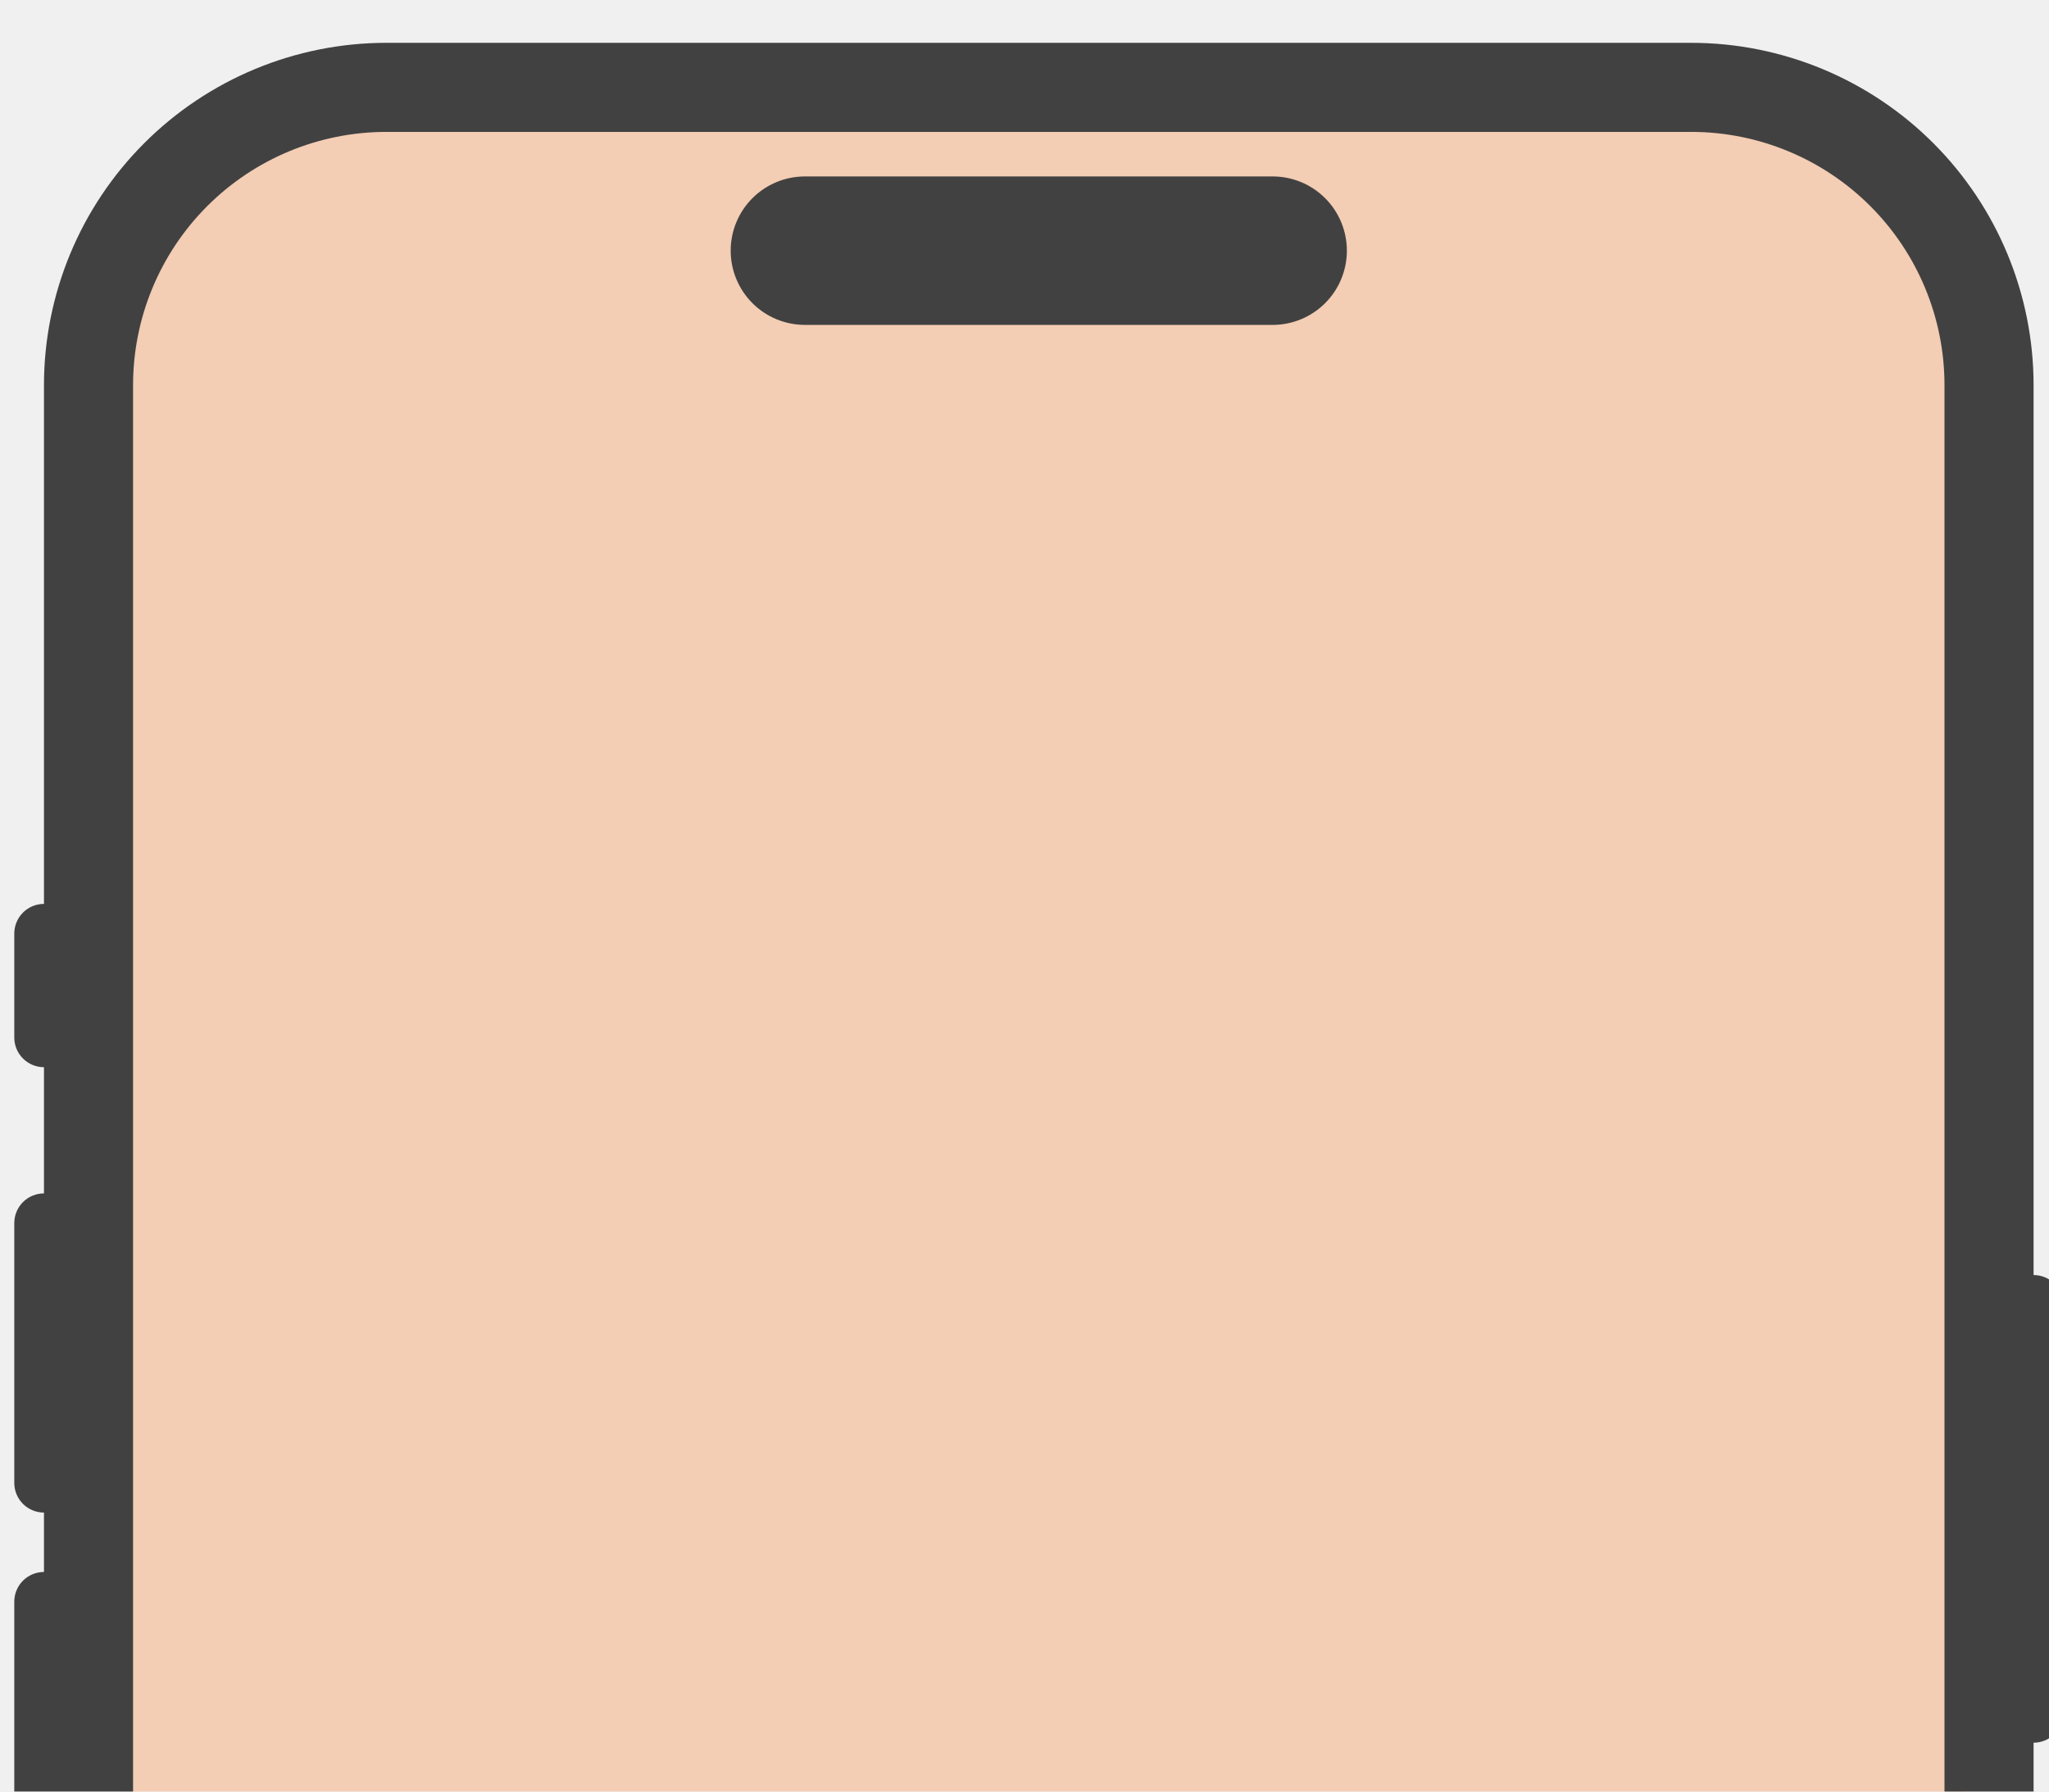
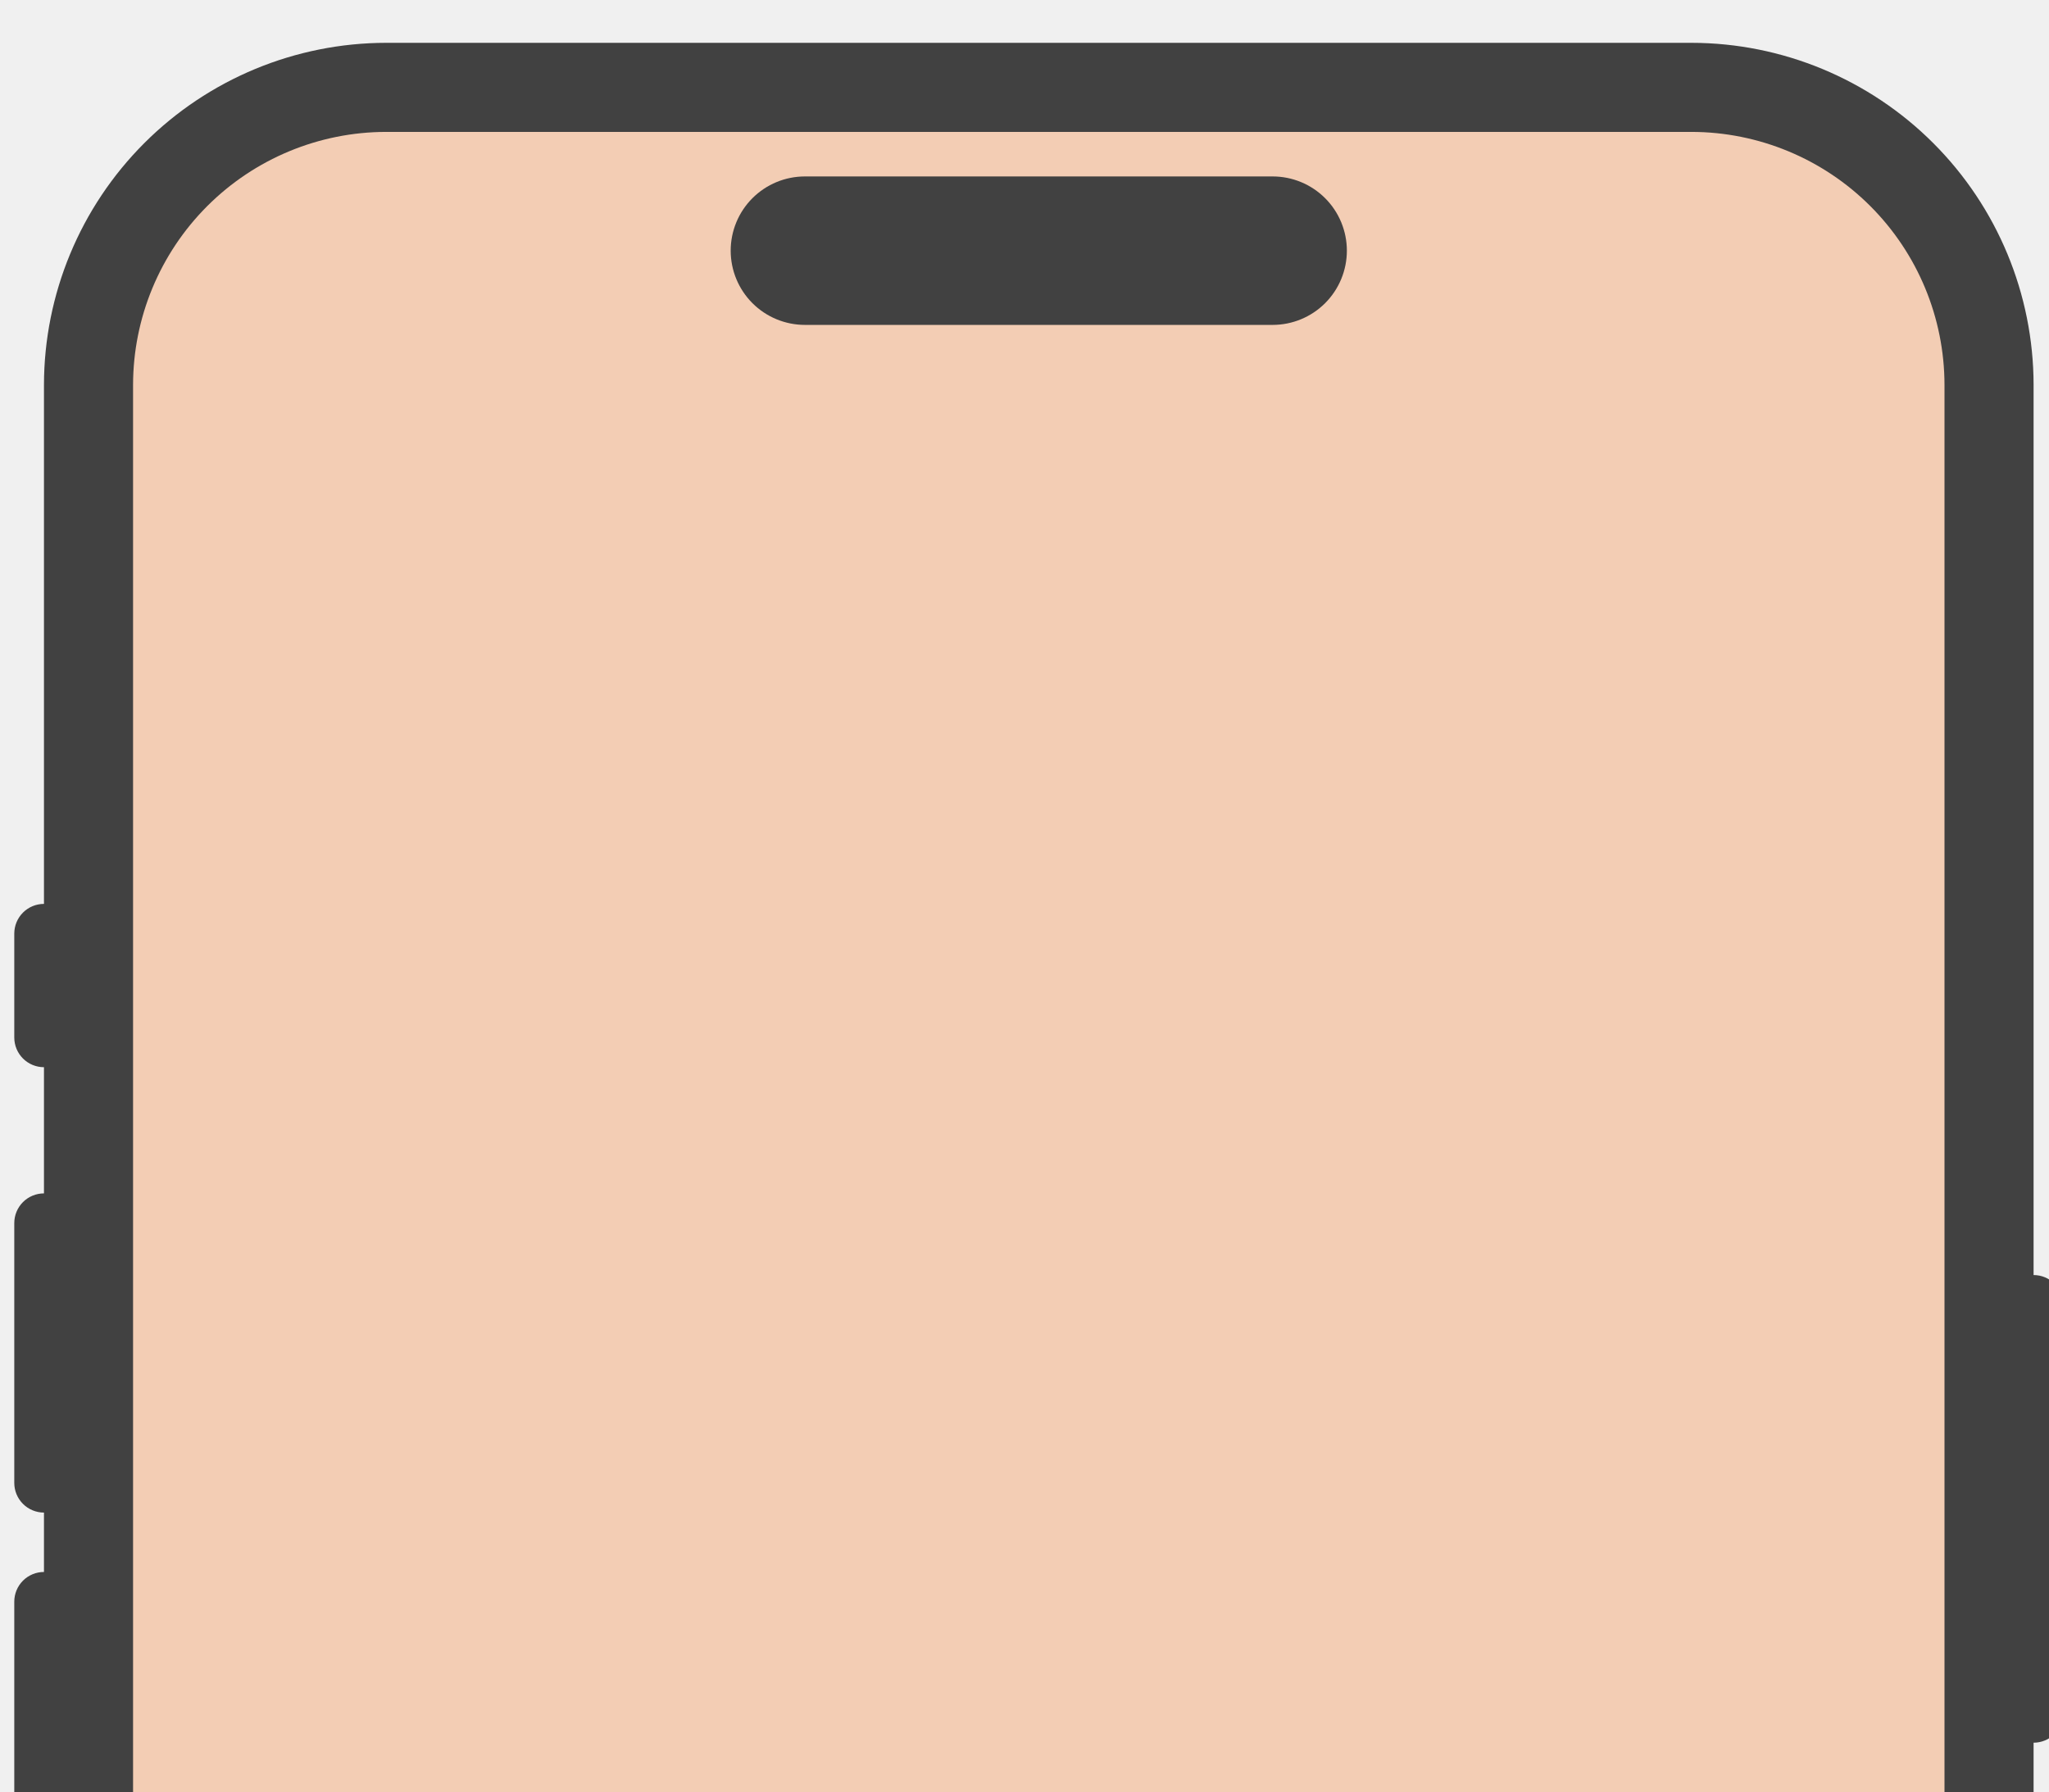
<svg xmlns="http://www.w3.org/2000/svg" width="287" height="251" viewBox="0 0 287 251" fill="none">
-   <g clip-path="url(#clip0_255_24)">
-     <g clip-path="url(#clip1_255_24)">
+   <g clipPath="url(#clip0_255_24)">
+     <g clipPath="url(#clip1_255_24)">
      <rect x="17" y="15" width="258" height="305" rx="35" fill="#F3CDB4" />
      <path d="M284.841 178.64V53.923C284.827 41.217 279.774 29.036 270.791 20.052C261.808 11.067 249.628 6.014 236.924 6L54.076 6C41.372 6.014 29.192 11.067 20.209 20.052C11.226 29.036 6.173 41.217 6.159 53.923V126.64C5.056 126.64 3.998 127.078 3.218 127.858C2.438 128.639 2 129.697 2 130.8L2 145.36C2 146.463 2.438 147.521 3.218 148.302C3.998 149.082 5.056 149.52 6.159 149.52V167.2C5.056 167.2 3.998 167.638 3.218 168.418C2.438 169.199 2 170.257 2 171.36L2 207.76C2 208.863 2.438 209.921 3.218 210.702C3.998 211.482 5.056 211.92 6.159 211.92V220.24C5.056 220.24 3.998 220.678 3.218 221.458C2.438 222.239 2 223.297 2 224.4L2 260.8C2 261.903 2.438 262.961 3.218 263.742C3.998 264.522 5.056 264.96 6.159 264.96V530.077C6.173 542.783 11.226 554.964 20.209 563.948C29.192 572.933 41.372 577.986 54.076 578H236.924C249.628 577.986 261.808 572.933 270.791 563.948C279.774 554.964 284.827 542.783 284.841 530.077V244.16C285.944 244.16 287.002 243.722 287.782 242.942C288.562 242.161 289 241.103 289 240V182.8C289 181.697 288.562 180.639 287.782 179.858C287.002 179.078 285.944 178.64 284.841 178.64ZM272.362 530.077C272.351 539.474 268.614 548.482 261.971 555.127C255.327 561.771 246.32 565.509 236.924 565.52H54.076C44.681 565.509 35.673 561.771 29.029 555.127C22.386 548.482 18.649 539.474 18.638 530.077V53.923C18.649 44.526 22.386 35.518 29.029 28.873C35.673 22.229 44.681 18.491 54.076 18.48H236.924C246.32 18.491 255.327 22.229 261.971 28.873C268.614 35.518 272.351 44.526 272.362 53.923V530.077Z" fill="#414141" />
      <path d="M178.255 24.72H112.745C109.987 24.72 107.342 25.816 105.392 27.766C103.442 29.716 102.346 32.362 102.346 35.12C102.346 37.878 103.442 40.523 105.392 42.474C107.342 44.424 109.987 45.52 112.745 45.52H178.255C181.013 45.52 183.658 44.424 185.608 42.474C187.558 40.523 188.654 37.878 188.654 35.12C188.654 32.362 187.558 29.716 185.608 27.766C183.658 25.816 181.013 24.72 178.255 24.72Z" fill="#414141" />
    </g>
  </g>
  <defs>
    <clipPath id="clip0_255_24">
      <rect width="287" height="251" fill="white" />
    </clipPath>
    <clipPath id="clip1_255_24">
      <rect width="287" height="572" fill="white" transform="translate(2 6)" />
    </clipPath>
  </defs>
</svg>
